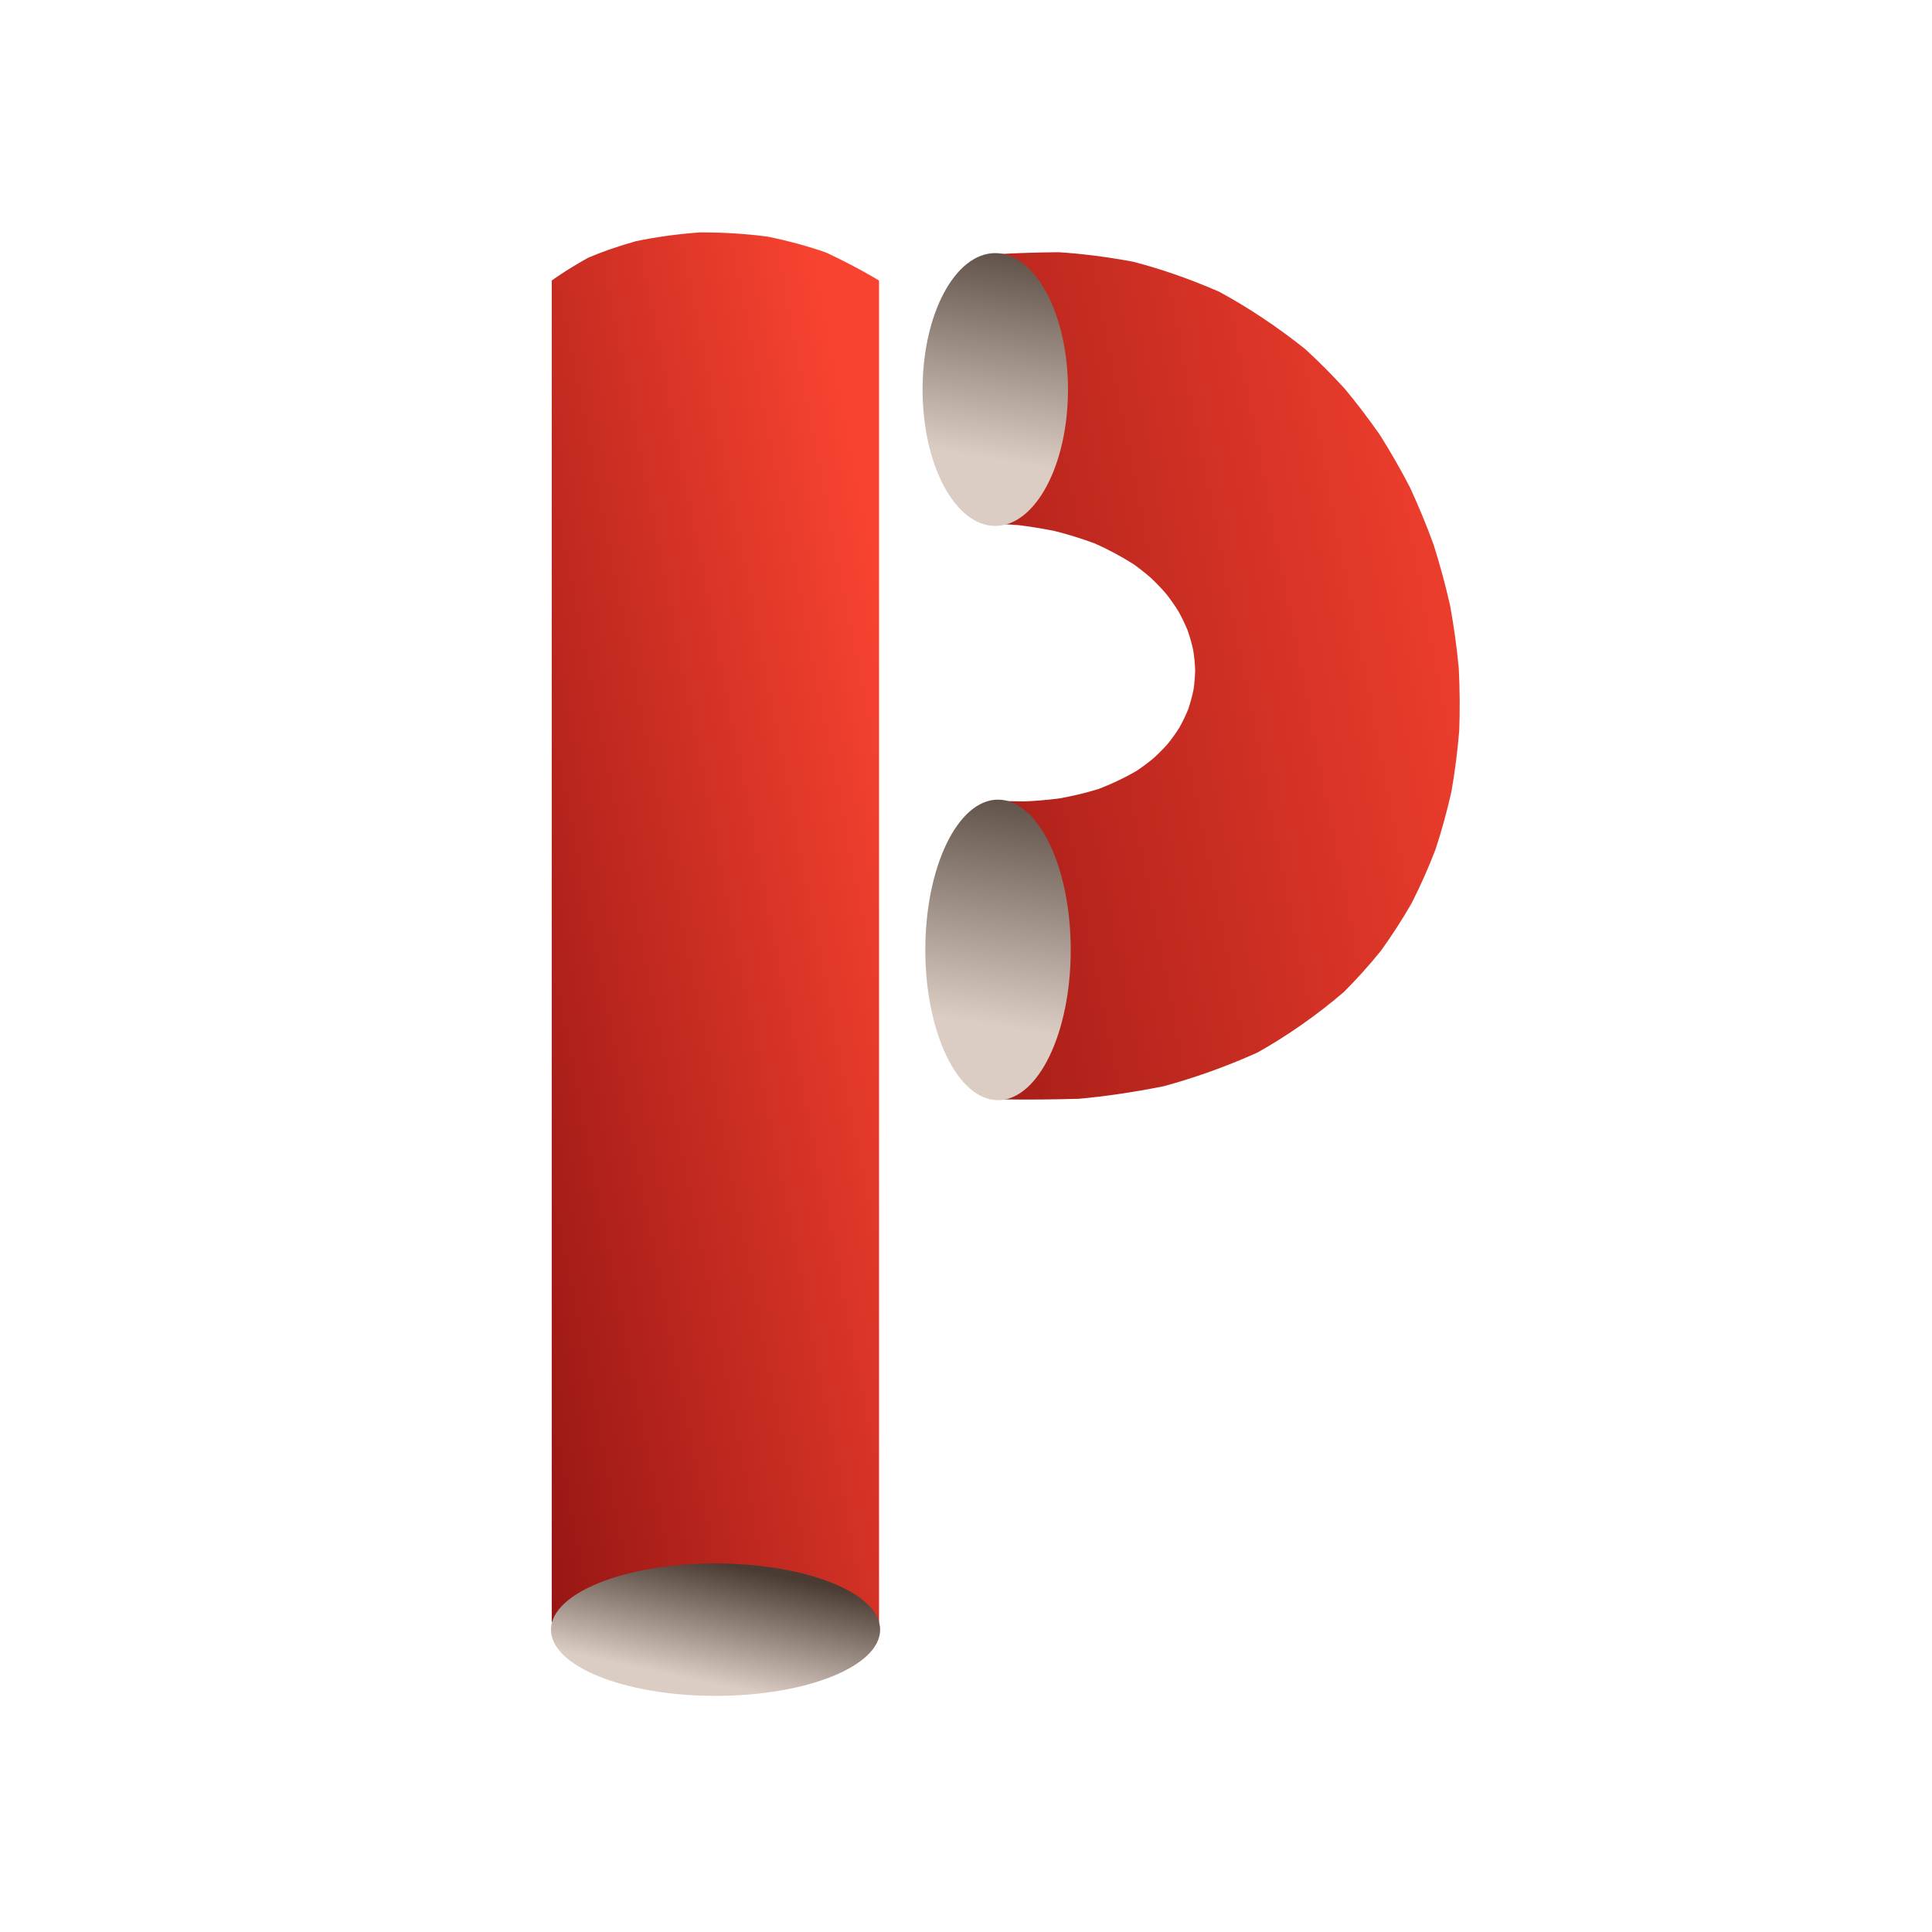
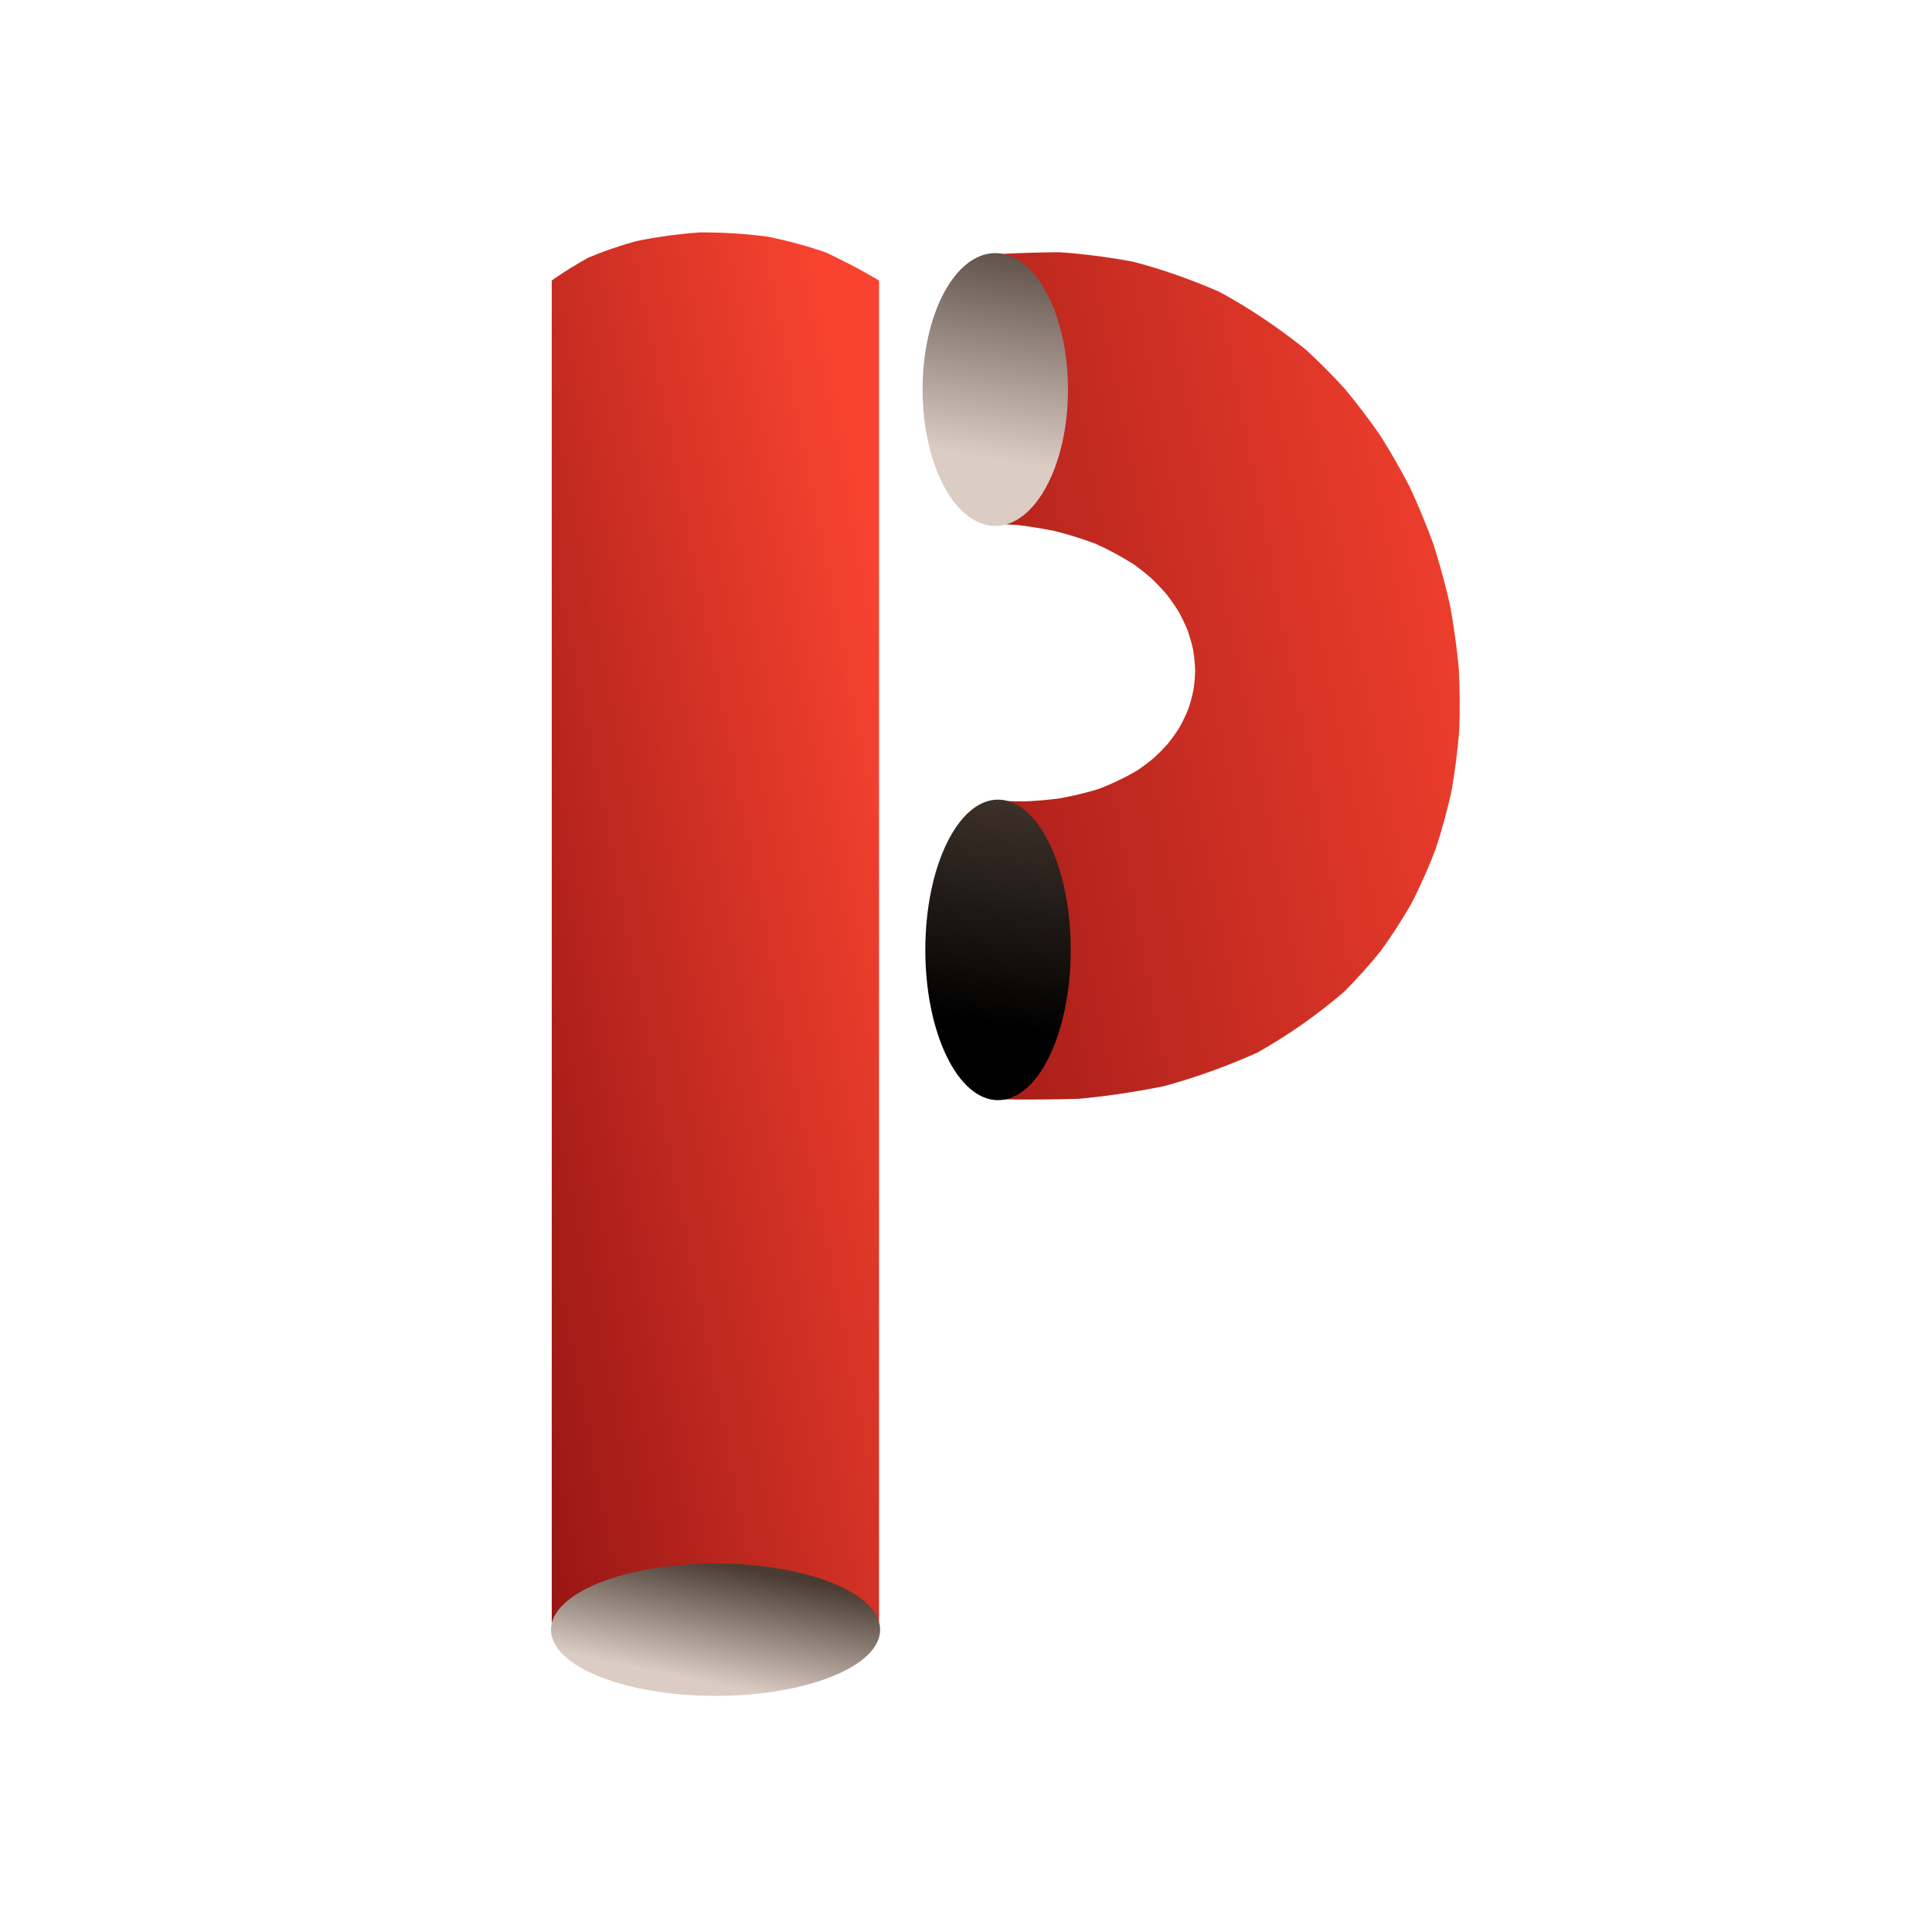
<svg xmlns="http://www.w3.org/2000/svg" width="1080" height="1080" viewBox="0 0 1080 1080">
  <defs>
    <linearGradient id="grd1" x1="138.28" x2="522.49" y1="555.665" y2="480.982" gradientUnits="userSpaceOnUse">
      <stop offset=".16" stop-color="#8b1010" />
      <stop offset="1" stop-color="#f84330" />
    </linearGradient>
    <linearGradient id="grd2" x1="353.405" x2="321.475" y1="835.89" y2="986.11" gradientUnits="userSpaceOnUse">
      <stop offset=".174" stop-color="#493b32" />
      <stop offset=".61" stop-color="#dbccc4" />
    </linearGradient>
    <linearGradient id="grd3" x1="300.212" x2="861.409" y1="432.365" y2="323.279" gradientUnits="userSpaceOnUse">
      <stop offset=".16" stop-color="#8b1010" />
      <stop offset="1" stop-color="#f84330" />
    </linearGradient>
    <linearGradient id="grd4" x1="553.252" x2="504.217" y1="62.95" y2="372.542" gradientUnits="userSpaceOnUse">
      <stop offset=".174" stop-color="#493b32" />
      <stop offset=".61" stop-color="#dbccc4" />
    </linearGradient>
    <linearGradient id="grd5" x1="557.276" x2="503.26" y1="360.48" y2="701.52" gradientUnits="userSpaceOnUse">
      <stop offset=".174" stop-color="#493b32" />
-       <stop offset=".61" stop-color="#dbccc4" />
+       <stop offset=".61" stop-color="#000000" />
    </linearGradient>
  </defs>
  <style>.shp0{fill:url(#grd1)}.shp1{fill:url(#grd2)}.shp2{fill:url(#grd3)}.shp3{fill:url(#grd4)}.shp4{fill:url(#grd5)}</style>
  <g id="Logo original">
    <path id="Vertical Pipe" d="M308.43 156.83C308.43 156.83 315.74 151.35 328.73 144.1C336.03 140.96 345.13 137.73 355.51 134.83C366.43 132.55 378.57 130.84 391.1 129.92C403.91 129.85 416.88 130.66 429.07 132.27C441.2 134.74 452.38 137.86 461.8 141.18C479.95 149.7 491.39 156.83 491.39 156.83C491.39 156.83 491.39 168.54 491.39 189.05C491.39 199.3 491.39 211.75 491.39 226.03C491.39 240.31 491.39 256.42 491.39 274C491.39 291.57 491.39 310.61 491.39 330.75C491.39 340.82 491.39 351.17 491.39 361.74C491.39 372.31 491.39 383.11 491.39 394.1C491.39 405.08 491.39 416.25 491.39 427.56C491.39 438.86 491.39 450.31 491.39 461.84C491.39 473.37 491.39 485 491.39 496.67C491.39 508.34 491.39 520.06 491.39 531.78C491.39 543.49 491.39 555.21 491.39 566.88C491.39 578.55 491.39 590.18 491.39 601.71C491.39 613.25 491.39 624.69 491.39 636C491.39 647.3 491.39 658.47 491.39 669.45C491.39 680.44 491.39 691.24 491.39 701.81C491.39 712.39 491.39 722.73 491.39 732.8C491.39 752.94 491.39 771.98 491.39 789.55C491.39 807.13 491.39 823.24 491.39 837.52C491.39 851.8 491.39 864.25 491.39 874.5C491.39 895.01 491.39 906.73 491.39 906.73C491.39 906.73 479.95 906.73 462.8 906.73C454.22 906.73 444.22 906.73 433.5 906.73C422.78 906.73 411.34 906.73 399.91 906.73C388.47 906.73 377.04 906.73 366.32 906.73C355.6 906.73 345.59 906.73 337.02 906.73C319.86 906.73 308.43 906.73 308.43 906.73C308.43 906.73 308.43 895.01 308.43 874.5C308.43 864.25 308.43 851.8 308.43 837.52C308.43 823.24 308.43 807.13 308.43 789.55C308.43 771.98 308.43 752.94 308.43 732.8C308.43 722.73 308.43 712.39 308.43 701.81C308.43 691.24 308.43 680.44 308.43 669.45C308.43 658.47 308.43 647.3 308.43 636C308.43 624.69 308.43 613.25 308.43 601.71C308.43 590.18 308.43 578.55 308.43 566.88C308.43 555.21 308.43 543.49 308.43 531.78C308.43 520.06 308.43 508.34 308.43 496.67C308.43 485 308.43 473.37 308.43 461.84C308.43 450.31 308.43 438.86 308.43 427.56C308.43 416.25 308.43 405.08 308.43 394.1C308.43 383.11 308.43 372.31 308.43 361.74C308.43 351.17 308.43 340.82 308.43 330.75C308.43 310.61 308.43 291.57 308.43 274C308.43 256.42 308.43 240.31 308.43 226.03C308.43 211.75 308.43 199.3 308.43 189.05C308.43 168.54 308.43 156.83 308.43 156.83Z" class="shp0" />
    <path id="Vertical Pipe Hole" d="M400 948C349.12 948 308 931.46 308 911C308 890.54 349.12 874 400 874C450.88 874 492 890.54 492 911C492 931.46 450.88 948 400 948Z" class="shp1" />
    <path id="Curved Pipe" d="M550.11 292.48C550.11 292.48 550.11 282.84 549.95 270.23C549.81 264.56 549.62 258.33 549.4 251.96C549.18 245.73 548.97 239.04 548.8 232.11C548.71 224.71 548.72 216.64 548.84 208.28C549.1 198.98 549.49 189.29 549.96 180.1C551.34 158.91 552.64 142.43 552.64 142.43C552.64 142.43 567.23 141.22 591.88 140.99C597.82 141.37 604.31 141.97 611.26 142.84C618.21 143.71 625.62 144.85 633.41 146.3C640.92 148.24 648.73 150.6 656.78 153.39C664.82 156.18 673.1 159.41 681.53 163.08C689.5 167.4 697.54 172.24 705.59 177.59C713.63 182.94 721.67 188.8 729.65 195.17C737.15 202.04 744.52 209.42 751.7 217.3C758.52 225.48 765.12 234.13 771.43 243.22C777.35 252.59 782.95 262.36 788.19 272.5C792.99 282.86 797.41 293.54 801.4 304.49C804.92 315.6 808 326.93 810.6 338.41C812.71 349.98 814.33 361.66 815.45 373.37C816.05 385.09 816.14 396.79 815.72 408.41C814.77 419.96 813.31 431.38 811.34 442.59C808.85 453.67 805.86 464.5 802.4 475.02C798.42 485.33 793.98 495.3 789.12 504.88C783.76 514.19 778.01 523.09 771.91 531.52C765.34 539.65 758.45 547.31 751.31 554.46C743.52 561.14 735.54 567.31 727.43 572.97C719.33 578.63 711.11 583.78 702.85 588.42C693.9 592.43 685.01 595.99 676.29 599.11C667.55 602.23 658.98 604.91 650.65 607.17C641.86 608.94 633.43 610.39 625.48 611.55C617.52 612.72 610.03 613.6 603.12 614.23C588.57 614.64 576.92 614.69 568.91 614.64C560.9 614.59 556.53 614.44 556.53 614.44C556.53 614.44 556.85 604.81 557.26 591.31C557.43 584.87 557.61 577.5 557.76 569.7C557.87 561.87 557.93 553.37 557.93 544.58C557.85 535.37 557.69 525.59 557.45 515.8C557.11 505.28 556.69 494.7 556.25 484.98C555.08 463.51 554.08 447.5 554.08 447.5C554.08 447.5 561.02 447.9 572.67 447.99C578.25 447.77 584.82 447.25 592.05 446.35C598.96 445.13 606.38 443.4 614 441.09C621.13 438.38 628.29 435.01 635.23 431C638.46 428.84 641.6 426.51 644.63 424.03C647.47 421.45 650.2 418.71 652.77 415.84C655.14 412.88 657.35 409.79 659.37 406.58C661.19 403.3 662.81 399.91 664.23 396.43C665.43 392.91 666.41 389.3 667.17 385.65C667.71 381.96 668.02 378.24 668.1 374.5C667.96 370.75 667.58 367 666.98 363.27C666.15 359.56 665.1 355.88 663.84 352.27C662.35 348.69 660.66 345.18 658.77 341.76C656.67 338.4 654.39 335.14 651.94 332.01C649.28 328.94 646.48 326.01 643.55 323.21C640.43 320.5 637.2 317.94 633.88 315.53C626.74 310.99 619.36 307.07 612.03 303.81C604.17 300.9 596.53 298.57 589.39 296.8C581.92 295.31 575.14 294.26 569.37 293.56C557.31 292.67 550.11 292.48 550.11 292.48Z" class="shp2" />
    <path id="Curved Pipe Upper Hole" d="M556.37 294C533.9 294 515.73 259.91 515.73 217.75C515.73 175.58 533.9 141.49 556.37 141.49C578.84 141.49 597.01 175.58 597.01 217.75C597.01 259.91 578.84 294 556.37 294Z" class="shp3" />
    <path id="Curved Pipe Bottom Hole" d="M557.9 615C535.43 615 517.26 577.45 517.26 531C517.26 484.55 535.43 447 557.9 447C580.38 447 598.54 484.55 598.54 531C598.54 577.45 580.38 615 557.9 615Z" class="shp4" />
  </g>
</svg>
